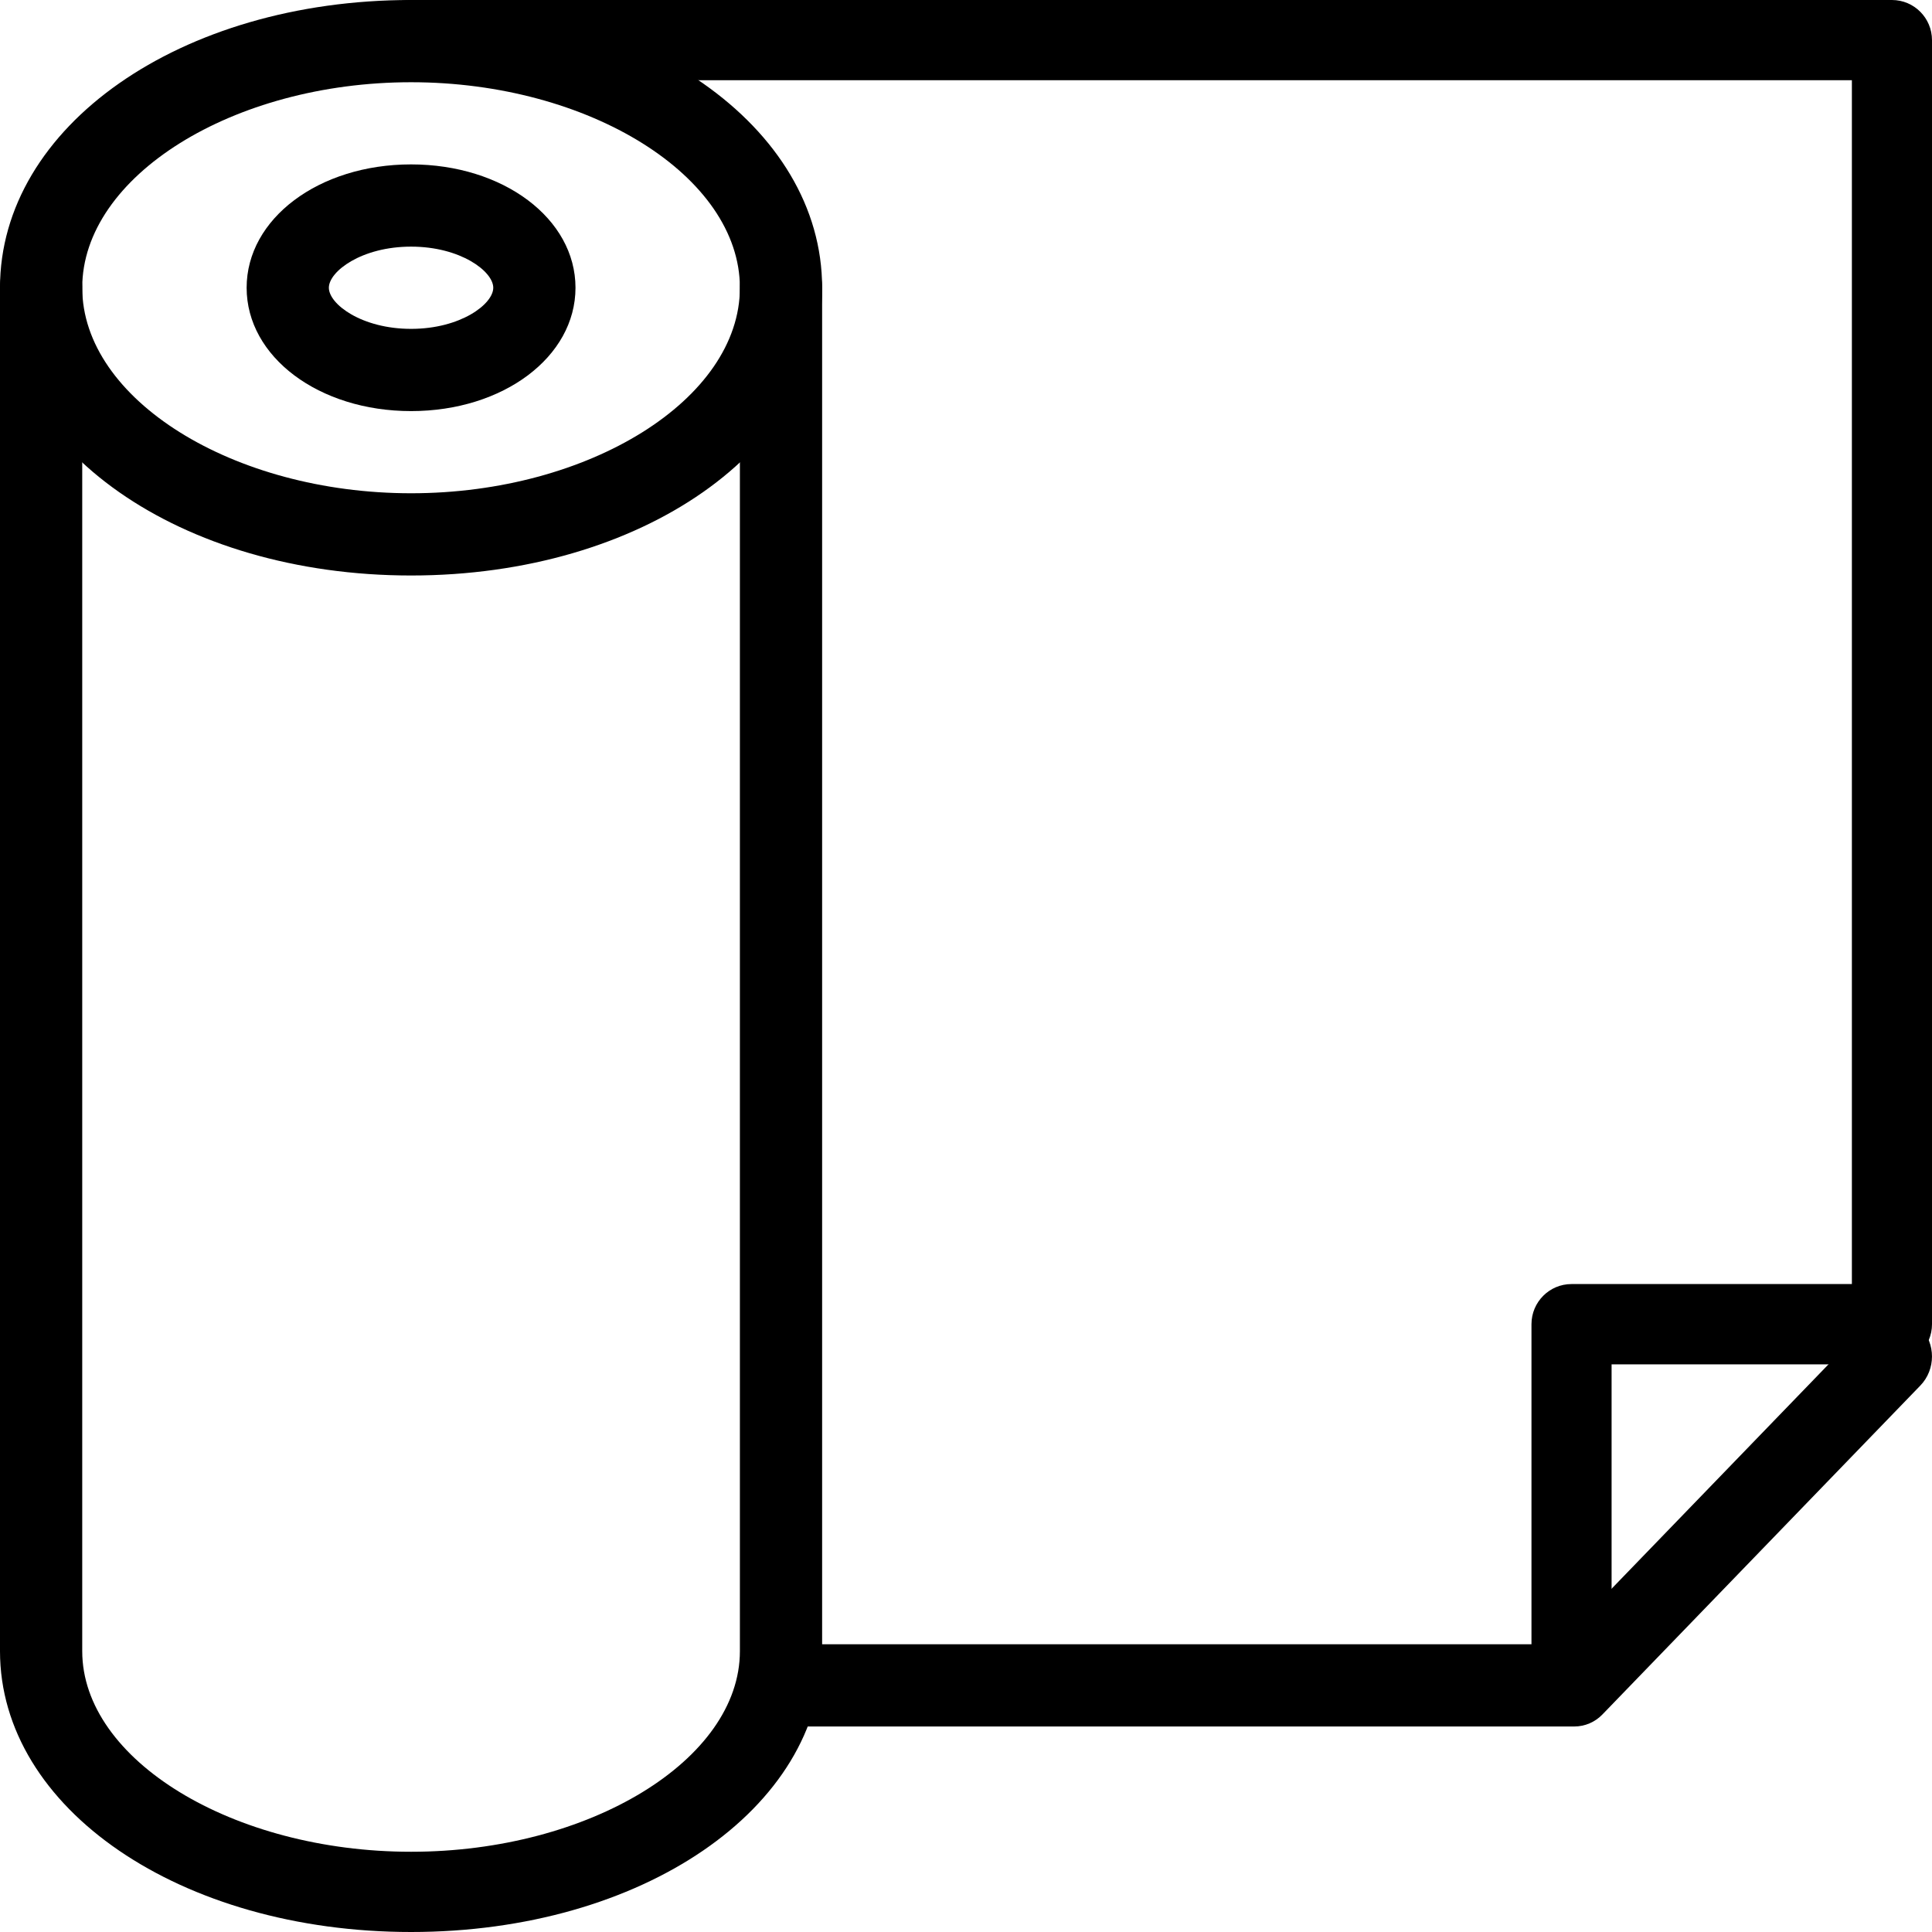
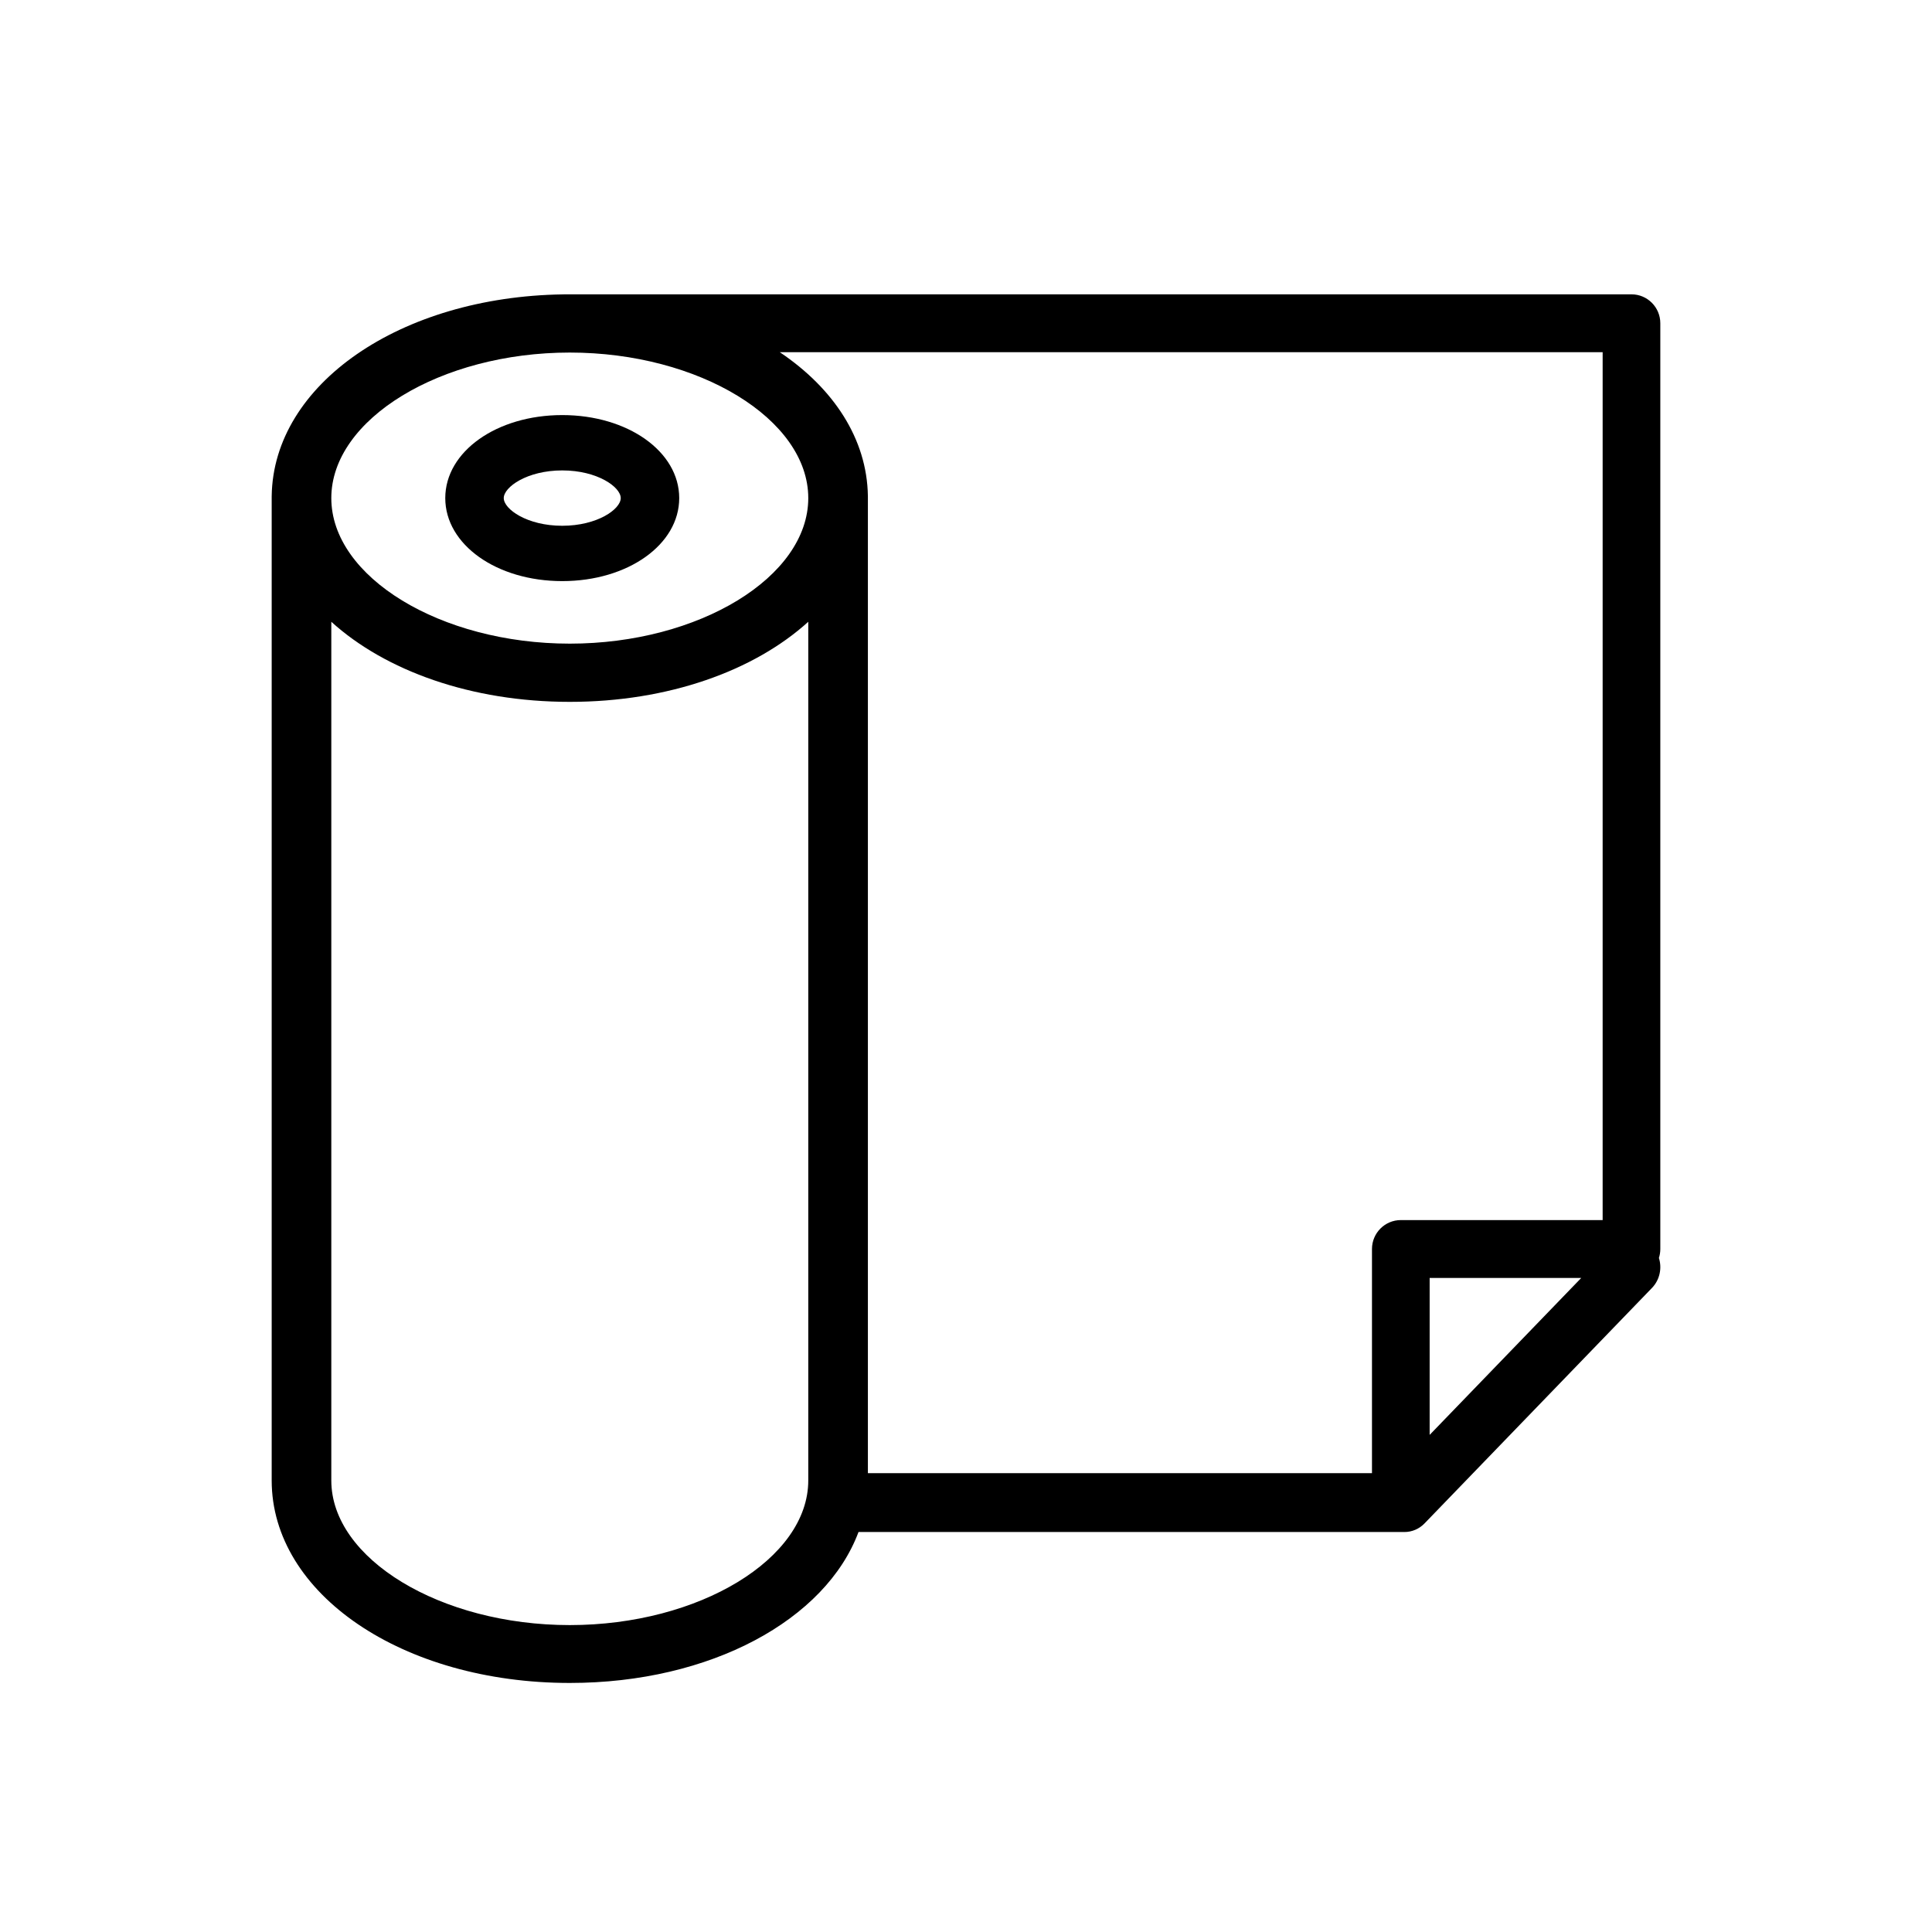
- <svg xmlns="http://www.w3.org/2000/svg" width="32" height="32" class="icon-roll" viewBox="0 0 32 32" version="1.1">
-   <g stroke-width="1" fill-rule="evenodd">
-     <g transform="translate(-15, -274)" fill-rule="nonzero">
-       <g id="icon-roll" transform="translate(15, 274)">
-         <path d="M6.809,0 C2.99,0 0,2.094 0,4.766 C0,7.438 2.99,9.532 6.809,9.532 C10.627,9.532 13.617,7.438 13.617,4.766 C13.617,2.094 10.627,0 6.809,0 Z M6.809,8.17 C3.856,8.17 1.362,6.611 1.362,4.766 C1.362,2.921 3.856,1.362 6.809,1.362 C9.761,1.362 12.255,2.921 12.255,4.766 C12.255,6.611 9.761,8.17 6.809,8.17 Z" />
-         <path d="M6.809,2.723 C5.282,2.723 4.085,3.621 4.085,4.766 C4.085,5.911 5.282,6.809 6.809,6.809 C8.335,6.809 9.532,5.911 9.532,4.766 C9.532,3.621 8.335,2.723 6.809,2.723 Z M6.809,5.447 C5.989,5.447 5.447,5.037 5.447,4.766 C5.447,4.495 5.989,4.085 6.809,4.085 C7.628,4.085 8.17,4.495 8.17,4.766 C8.17,5.037 7.628,5.447 6.809,5.447 Z" />
-         <path d="M12.936,4.085 C12.56,4.085 12.255,4.383 12.255,4.75 L12.255,27.348 C12.255,29.149 9.761,30.671 6.809,30.671 C3.856,30.671 1.362,29.149 1.362,27.348 L1.362,4.75 C1.362,4.383 1.057,4.085 0.681,4.085 C0.305,4.085 0,4.383 0,4.75 L0,27.348 C0,29.956 2.99,32 6.809,32 C10.627,32 13.617,29.956 13.617,27.348 L13.617,4.75 C13.617,4.383 13.312,4.085 12.936,4.085 Z" />
-         <path d="M31.807,21.986 C31.551,21.721 31.134,21.721 30.877,21.986 L25.804,27.234 L12.913,27.234 C12.55,27.234 12.255,27.539 12.255,27.915 C12.255,28.291 12.55,28.596 12.913,28.596 L26.076,28.596 C26.251,28.596 26.419,28.524 26.542,28.396 L31.807,22.949 C32.064,22.683 32.064,22.252 31.807,21.986 Z" />
-         <path d="M31.337,0 L6.791,0 C6.425,0 6.128,0.298 6.128,0.665 C6.128,1.031 6.425,1.329 6.791,1.329 L30.673,1.329 L30.673,21.268 L26.029,21.268 C25.663,21.268 25.366,21.566 25.366,21.933 L25.366,27.25 C25.366,27.617 25.663,27.915 26.029,27.915 C26.396,27.915 26.693,27.617 26.693,27.25 L26.693,22.598 L31.337,22.598 C31.703,22.598 32,22.3 32,21.933 L32,0.665 C32,0.298 31.703,0 31.337,0 Z" />
-       </g>
-     </g>
-   </g>
+ <svg xmlns="http://www.w3.org/2000/svg" width="256" height="256" viewBox="0 0 256 256">
+   <path fill-rule="evenodd" clip-rule="evenodd" d="M74.5 55C65.812 55 59 59.833 59 66C59 72.167 65.812 77 74.5 77C83.188 77 90 72.167 90 66C90 59.833 83.187 55 74.5 55ZM74.5 69.667C69.834 69.667 66.75 67.46 66.75 66C66.75 64.541 69.835 62.333 74.5 62.333C79.166 62.333 82.25 64.54 82.25 66C82.25 67.46 79.165 69.667 74.5 69.667Z" />
+   <path fill-rule="evenodd" clip-rule="evenodd" d="M36 65.833C36 65.79 36.001 65.747 36.002 65.704C36.223 50.916 53.021 39.323 74.594 39.007C74.669 39.002 74.745 39 74.821 39H216.179C218.288 39 220 40.717 220 42.833V165.5C220 165.913 219.935 166.311 219.814 166.684C220.24 168.036 219.935 169.582 218.898 170.655L188.766 201.853C188.058 202.587 187.101 203 186.099 203H113.757C109.415 214.631 94.162 223 75.5 223C53.348 223 36 211.209 36 196.167V65.833ZM209.523 169.333H189.436V190.13L209.523 169.333ZM181.794 195.2V165.5C181.794 163.384 183.506 161.667 185.615 161.667H212.359V46.666H103.324C110.475 51.473 114.885 58.175 114.998 65.705C114.999 65.748 115 65.79 115 65.833V195.2H181.794ZM107.1 82.389V196.167C107.1 206.555 92.627 215.333 75.5 215.333C58.373 215.333 43.9 206.555 43.9 196.167V82.389C51.05 88.876 62.44 93 75.5 93C88.56 93 99.95 88.876 107.1 82.389ZM107.1 66C107.1 55.547 92.627 46.715 75.5 46.715C58.373 46.715 43.9 55.547 43.9 66C43.9 76.453 58.373 85.286 75.5 85.286C92.627 85.286 107.1 76.453 107.1 66Z" />
</svg>
